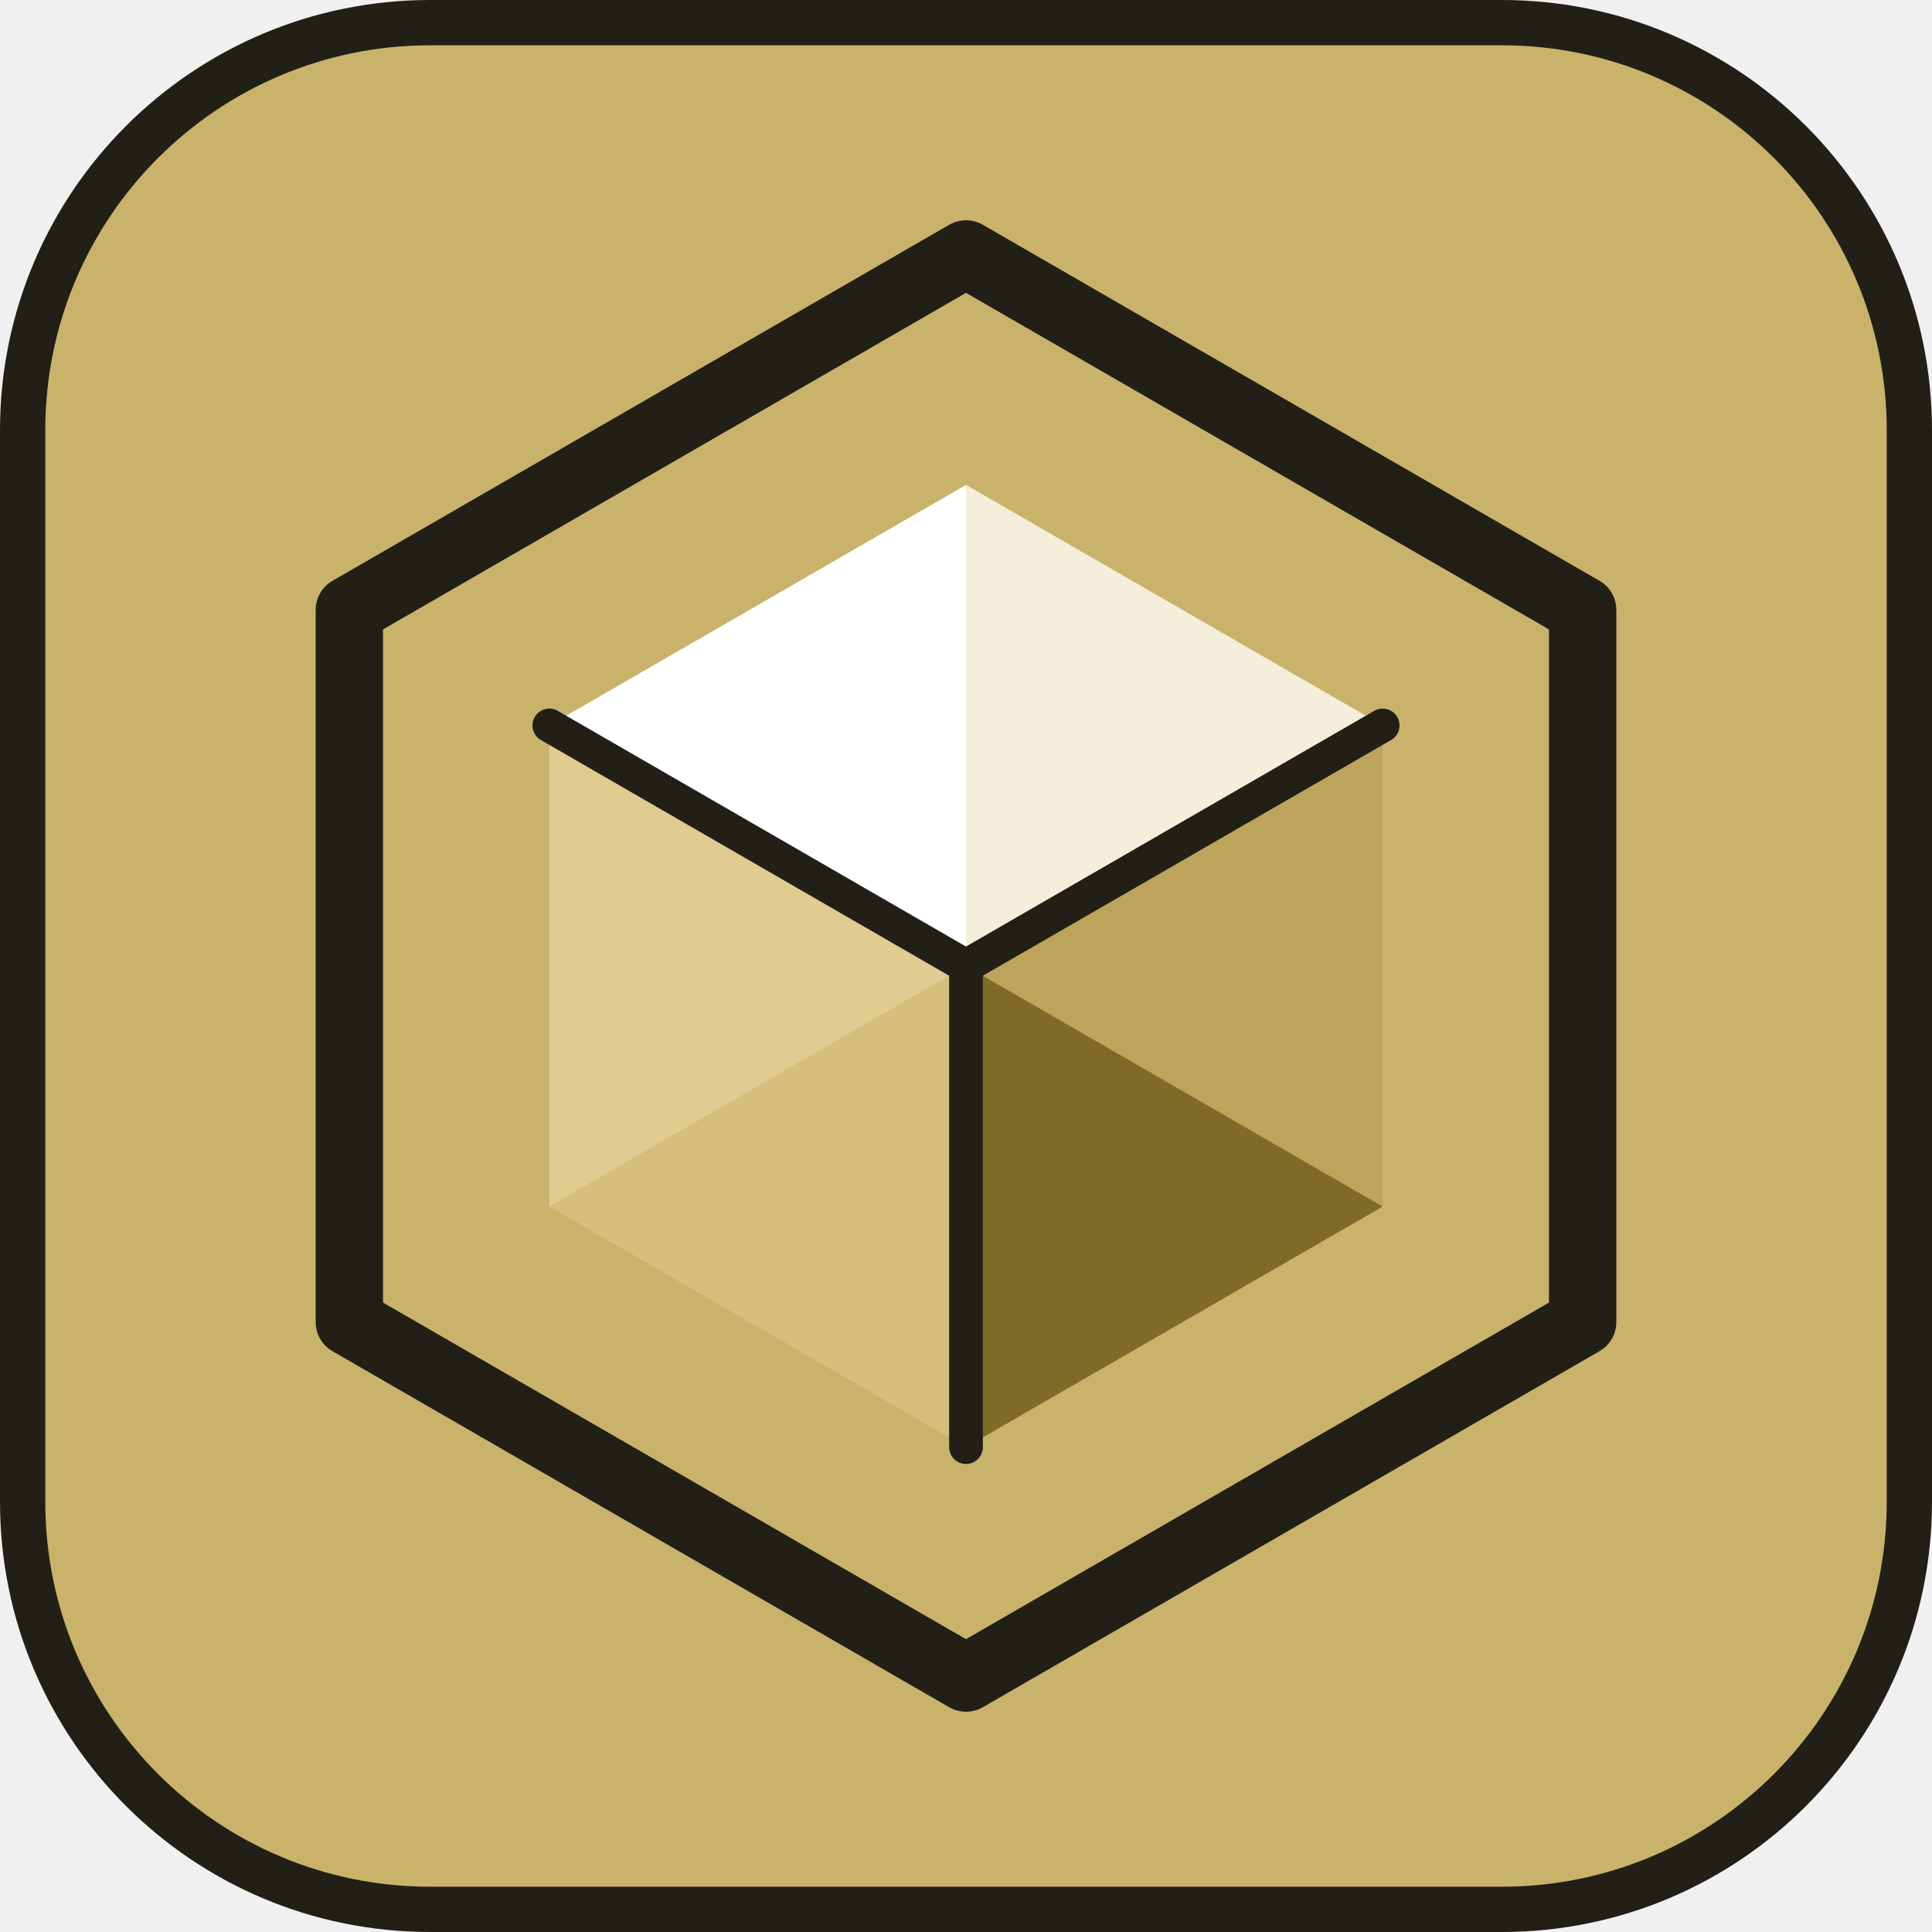
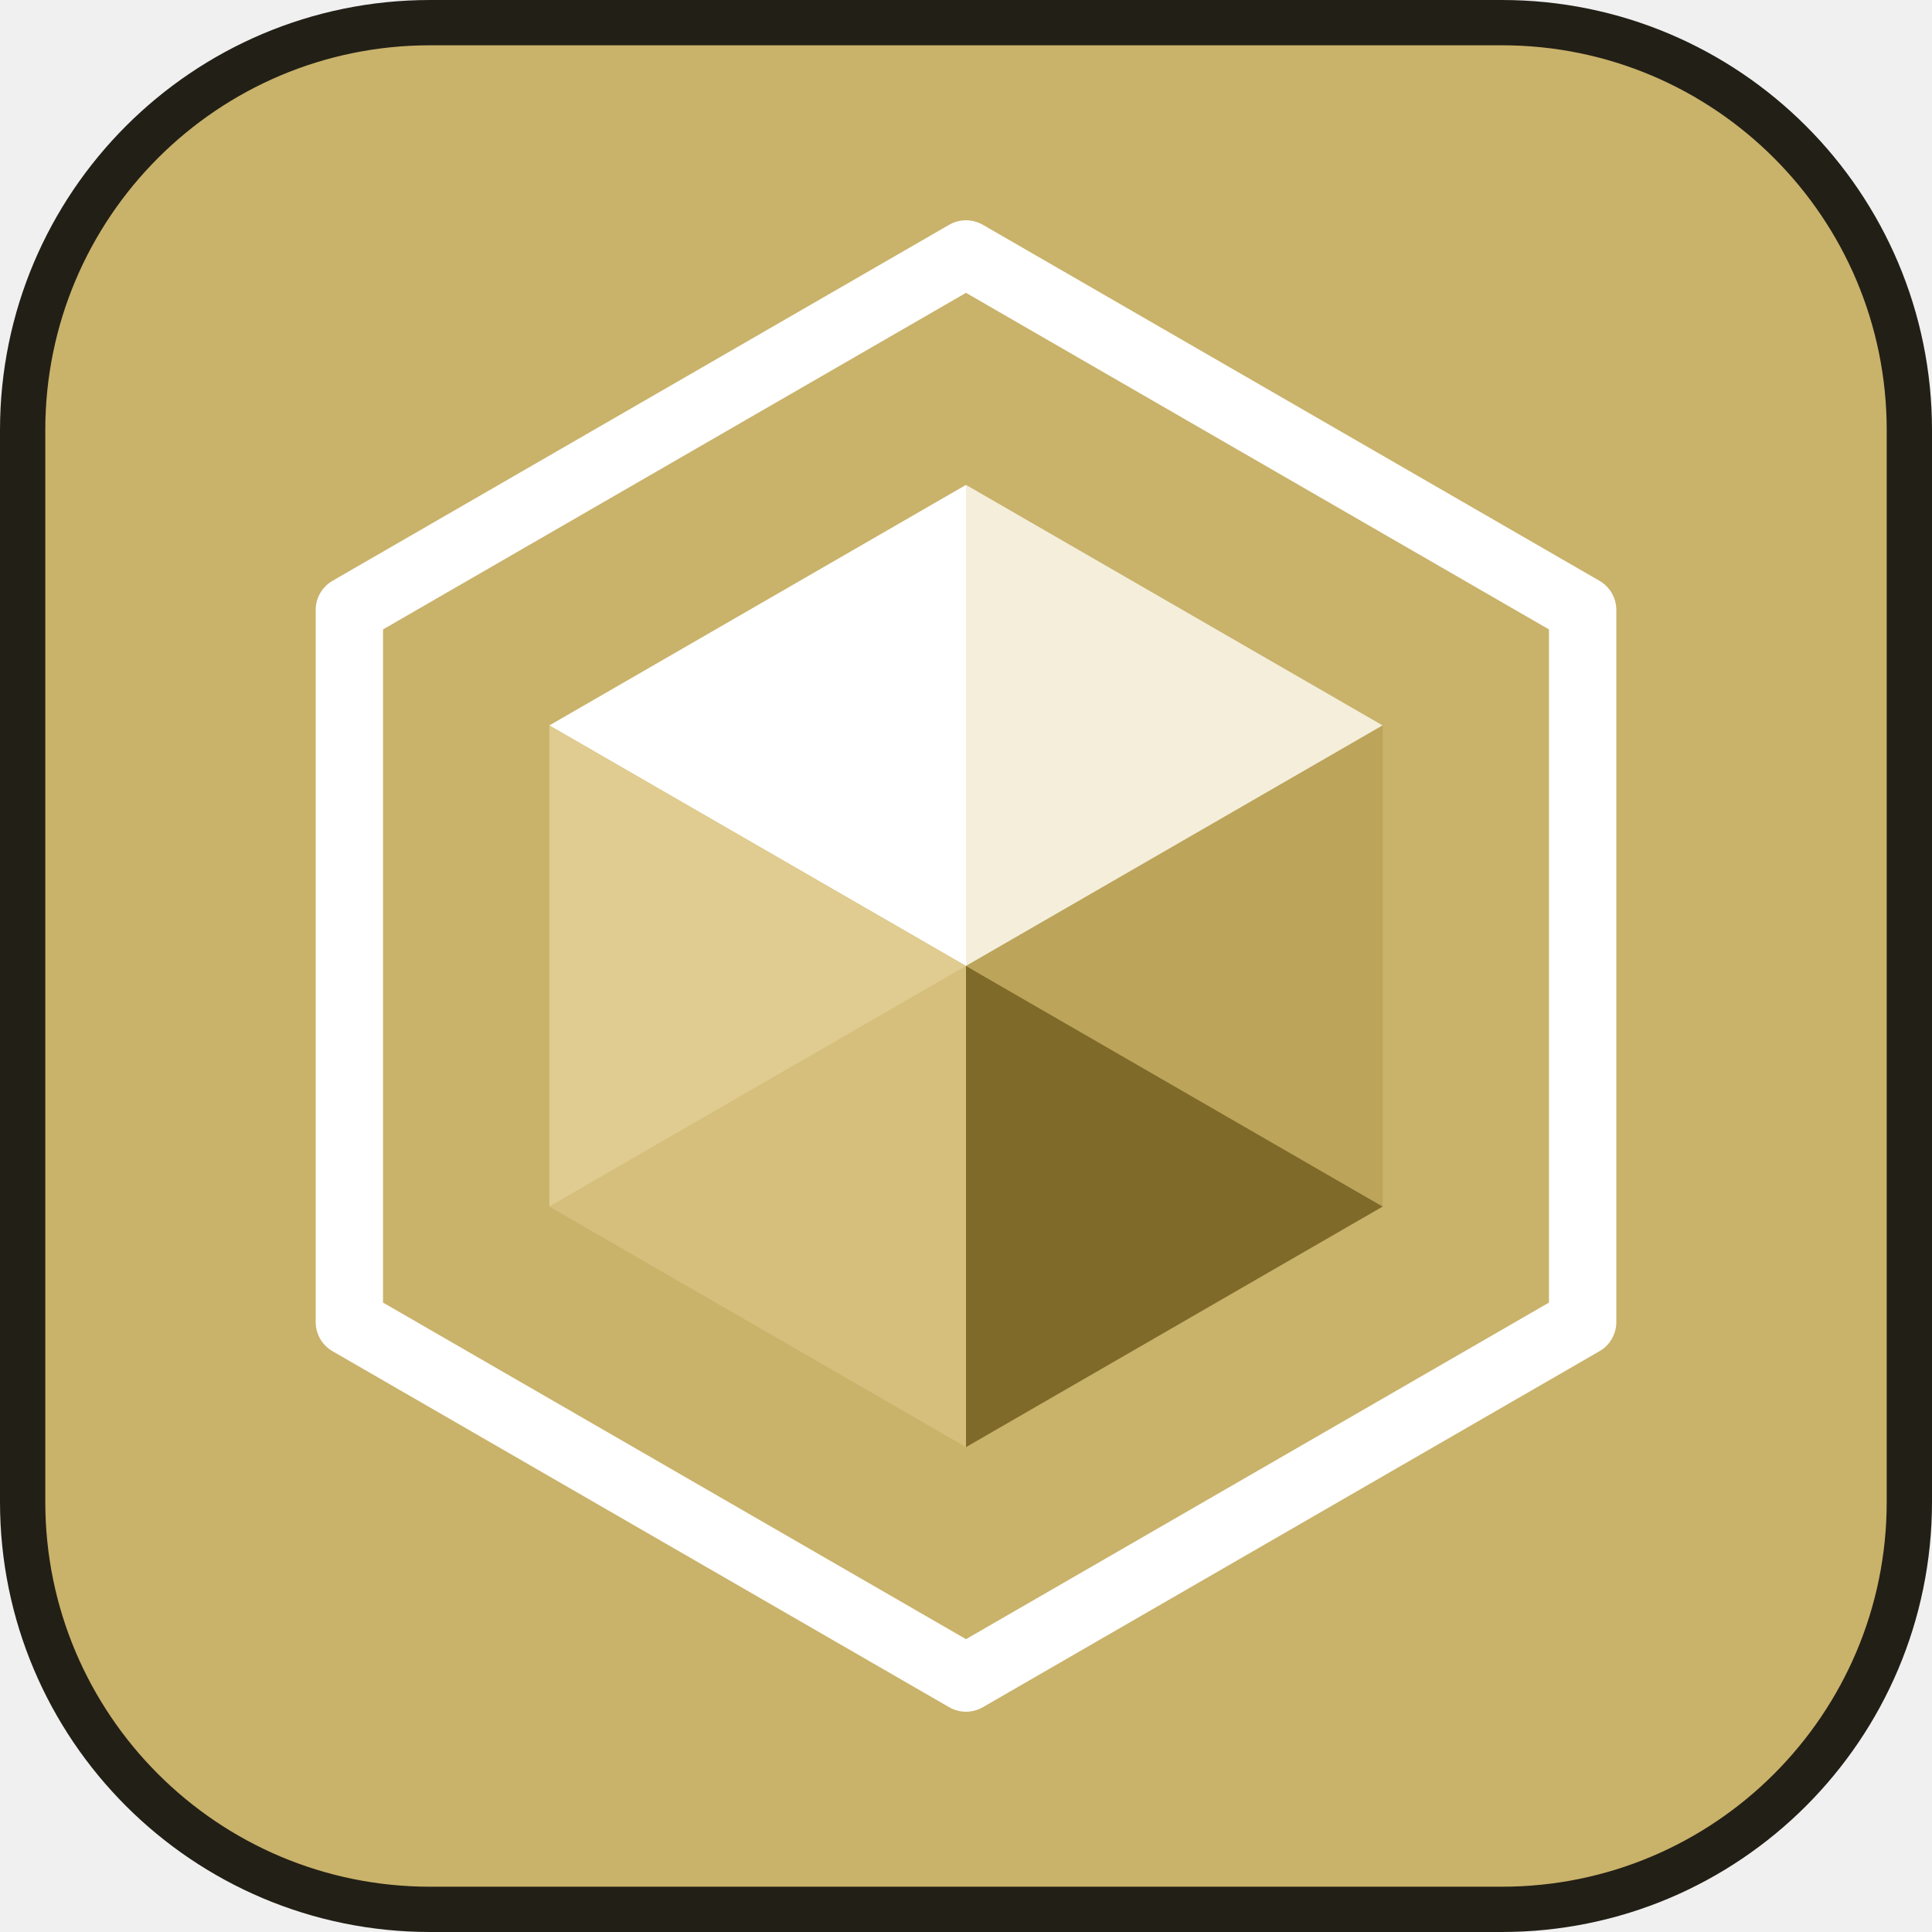
<svg xmlns="http://www.w3.org/2000/svg" viewBox="0 0 512 512" width="512" height="512" role="img" aria-label="FrostFrame Icon">
  <rect x="6" y="6" width="500" height="500" rx="108" fill="#C9B26A" stroke="#221F16" stroke-width="12" />
  <g>
    <polygon points="256.00,256.00 145.58,192.25 256.00,128.50" fill="#FFFFFF" />
    <polygon points="256.00,256.00 256.00,128.50 366.42,192.25" fill="#F4EEDB" />
    <polygon points="256.00,256.00 366.42,192.25 366.42,319.75" fill="#BCA45A" />
    <polygon points="256.00,256.00 366.42,319.75 256.00,383.50" fill="#7F6A2A" />
    <polygon points="256.00,256.00 256.00,383.50 145.58,319.75" fill="#D6BF7C" />
    <polygon points="256.00,256.00 145.58,319.75 145.58,192.25" fill="#E0CC90" />
  </g>
-   <g stroke="#221F16" stroke-width="8.93" stroke-linecap="round">
-     <line x1="256" y1="256" x2="366.42" y2="192.25" />
-     <line x1="256" y1="256" x2="256.00" y2="383.50" />
-     <line x1="256" y1="256" x2="145.58" y2="192.25" />
-   </g>
-   <polygon points="256.00,67.30 419.42,161.65 419.42,350.35 256.00,444.70 92.58,350.35 92.58,161.65" fill="none" stroke="#221F16" stroke-width="17.85" stroke-linejoin="round" />
+   <polygon points="256.00,67.30 419.42,161.65 419.42,350.35 256.00,444.70 92.58,350.35 92.58,161.65" fill="none" stroke="#FFFFFF" stroke-width="17.85" stroke-linejoin="round" />
</svg>
